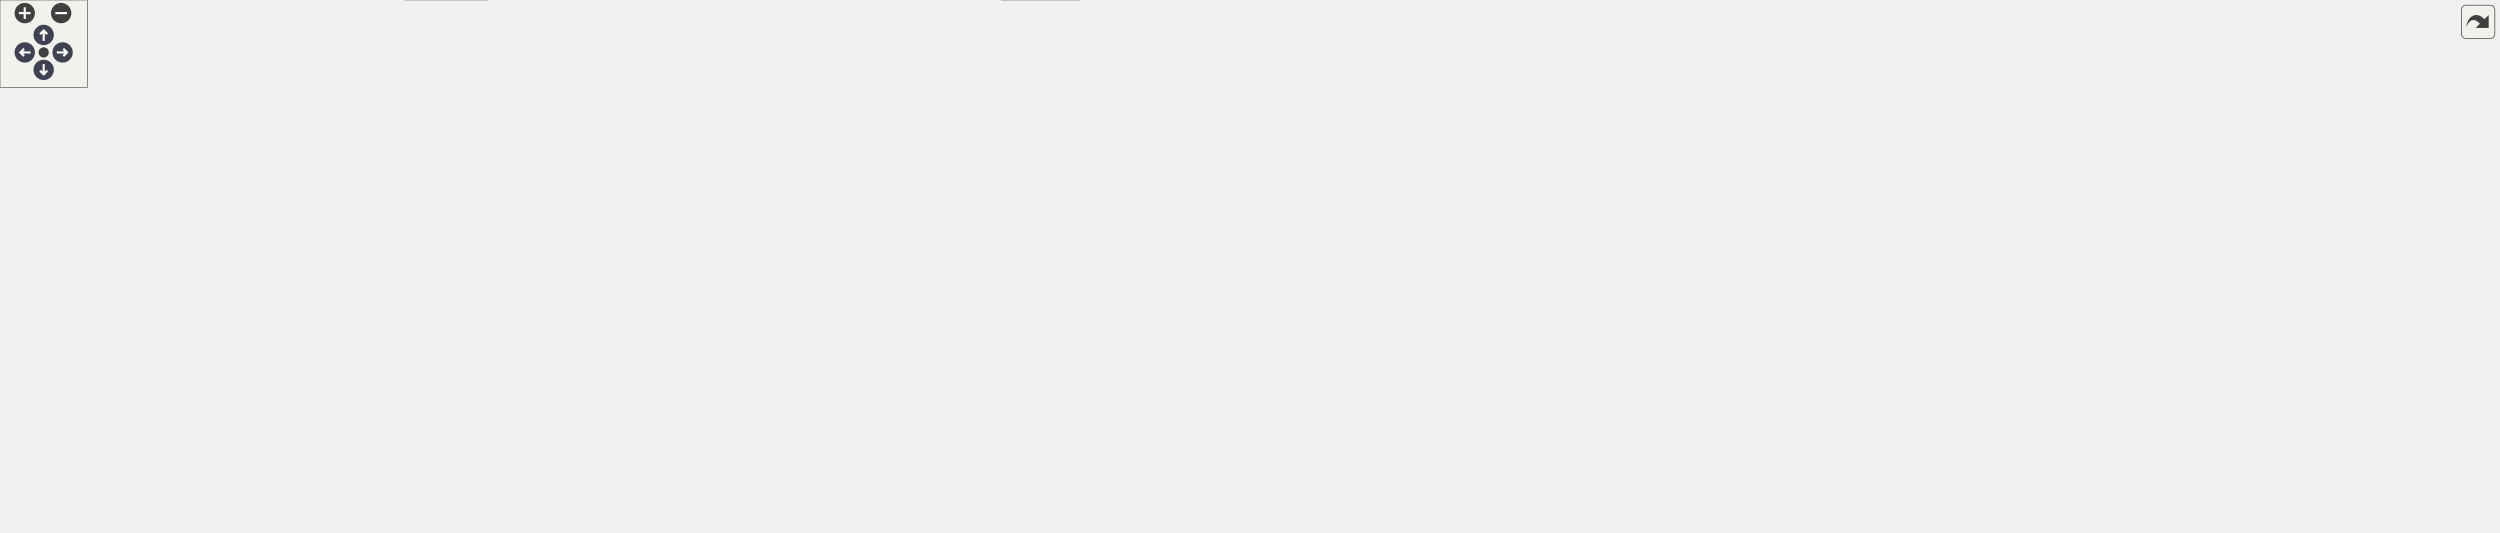
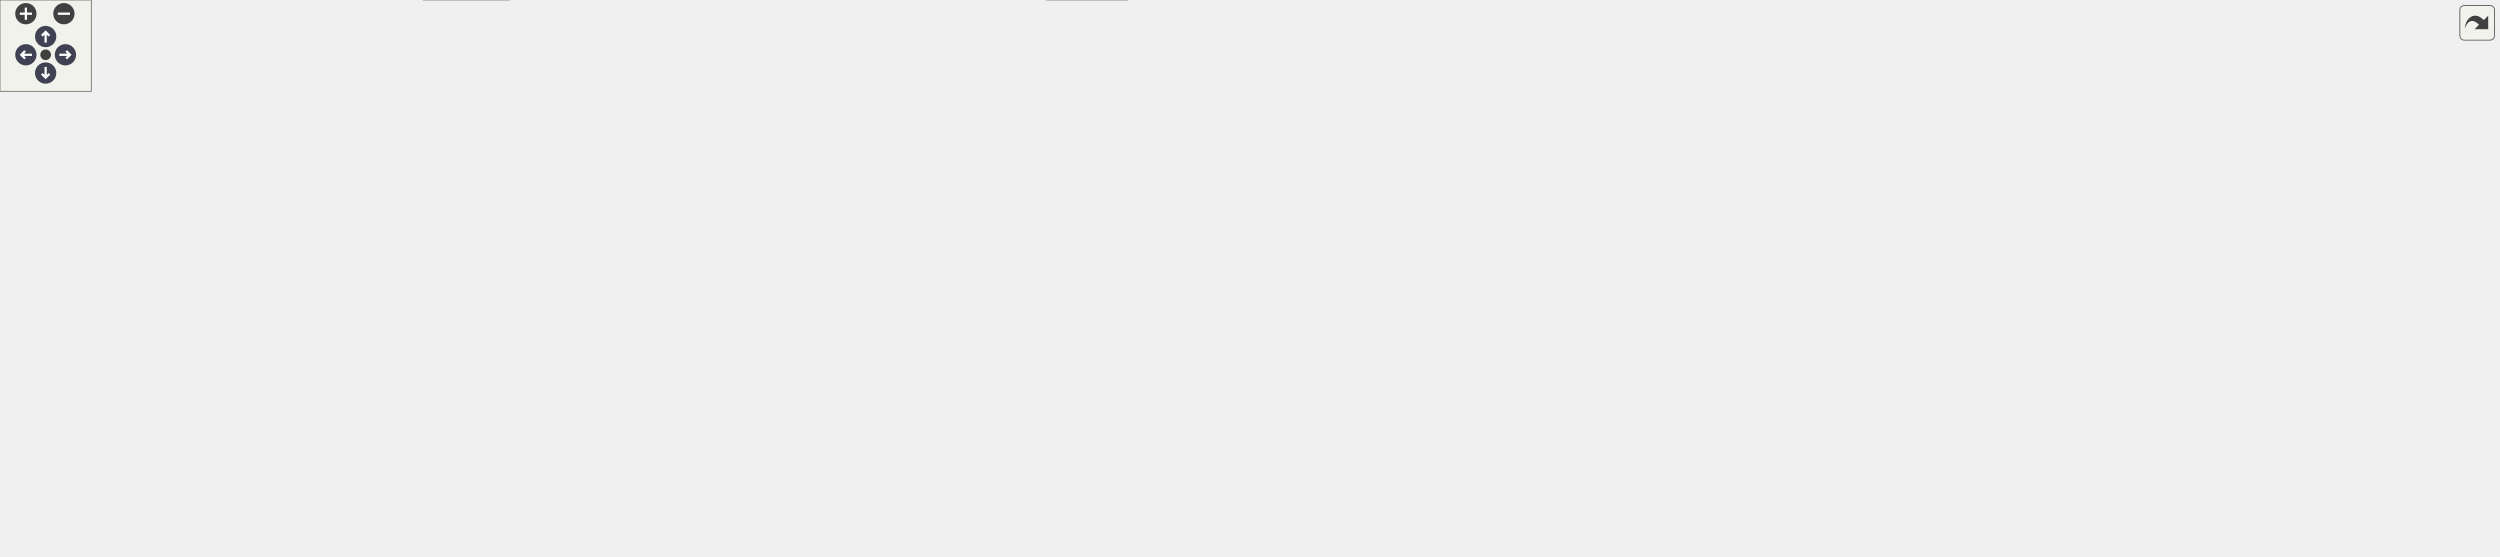
<svg xmlns="http://www.w3.org/2000/svg" xmlns:xlink="http://www.w3.org/1999/xlink" id="main" version="1.1" xml:space="preserve">
  <style type="text/css">
.node, .edge {opacity: 0.7;}
.node.selected, .edge.selected {opacity: 1;}
.edge:hover path { stroke: red; }
.edge:hover polygon { stroke: red; fill: red; }
</style>
  <defs>
    <circle id="rim" cx="0" cy="0" r="7" />
    <circle id="rim2" cx="0" cy="0" r="3.5" />
    <g id="zoomPlus">
      <use xlink:href="#rim" fill="#404040">
        <set attributeName="fill" to="#808080" begin="zoomplus.mouseover" end="zoomplus.mouseout" />
      </use>
      <path d="M-4,0h8M0,-4v8" fill="none" stroke="white" stroke-width="1.5" pointer-events="none" />
    </g>
    <g id="zoomMin">
      <use xlink:href="#rim" fill="#404040">
        <set attributeName="fill" to="#808080" begin="zoomminus.mouseover" end="zoomminus.mouseout" />
      </use>
      <path d="M-4,0h8" fill="none" stroke="white" stroke-width="1.5" pointer-events="none" />
    </g>
    <g id="arrowUp" transform="translate(30 24)">
      <use xlink:href="#rim" />
      <path pointer-events="none" fill="none" stroke="white" stroke-width="1.5" d="M0,-3.0v7 M-2.5,-0.5L0,-3.0L2.5,-0.5" />
    </g>
    <g id="arrowRight" transform="rotate(90) translate(36 -43)">
      <use xlink:href="#rim" />
      <path pointer-events="none" fill="none" stroke="white" stroke-width="1.5" d="M0,-3.0v7 M-2.5,-0.5L0,-3.0L2.5,-0.5" />
    </g>
    <g id="arrowDown" transform="rotate(180) translate(-30 -48)">
      <use xlink:href="#rim" />
      <path pointer-events="none" fill="none" stroke="white" stroke-width="1.5" d="M0,-3.0v7 M-2.5,-0.5L0,-3.0L2.5,-0.5" />
    </g>
    <g id="arrowLeft" transform="rotate(270) translate(-36 17)">
      <use xlink:href="#rim" />
      <path pointer-events="none" fill="none" stroke="white" stroke-width="1.5" d="M0,-3.0v7 M-2.5,-0.5L0,-3.0L2.5,-0.5" />
    </g>
    <g id="resetDef">
      <use xlink:href="#rim2" fill="#404040">
        <set attributeName="fill" to="#808080" begin="reset.mouseover" end="reset.mouseout" />
      </use>
    </g>
  </defs>
  <svg id="graph" class="graph">
    <g id="viewport">
      <g id="Node000001" class="node">
        <g id="a_Node000001">
          <a xlink:title=" ">
-             <polygon fill="#999999" stroke="#666666" points="965,-305 814,-305 814,-275 965,-275 965,-305" />
-             <text text-anchor="start" x="822" y="-293" font-family="Helvetica,sans-Serif" font-size="10.00">src/controllers/src</text>
-             <text text-anchor="middle" x="889.5" y="-282" font-family="Helvetica,sans-Serif" font-size="10.00">/MultiWindowController.cpp</text>
+             <polygon fill="#999999" stroke="#666666" points="869,-305 718,-305 718,-275 869,-275 869,-305" />
+             <text text-anchor="start" x="726" y="-293" font-family="Helvetica,sans-Serif" font-size="10.00">src/controllers/src</text>
+             <text text-anchor="middle" x="793.5" y="-282" font-family="Helvetica,sans-Serif" font-size="10.00">/MultiWindowController.cpp</text>
          </a>
        </g>
      </g>
      <g id="Node000002" class="node">
        <g id="a_Node000002">
          <a xlink:href="MultiWindowController_8hpp.html" target="_top" xlink:title=" ">
            <polygon fill="white" stroke="#666666" points="565,-239 362,-239 362,-220 565,-220 565,-239" />
            <text text-anchor="middle" x="463.5" y="-227" font-family="Helvetica,sans-Serif" font-size="10.00">controllers/MultiWindowController.hpp</text>
          </a>
        </g>
      </g>
      <g id="edge1_Node000001_Node000002" class="edge">
        <g id="a_edge1_Node000001_Node000002">
          <a xlink:title=" ">
-             <path fill="none" stroke="#63b8ff" d="M813.83,-278.61C735.23,-267.82 613.14,-251.05 535.81,-240.43" />
-             <polygon fill="#63b8ff" stroke="#63b8ff" points="536.05,-236.93 525.67,-239.04 535.1,-243.87 536.05,-236.93" />
+             <path fill="none" stroke="#63b8ff" d="M717.79,-275.58C658.14,-265 576.2,-250.48 521.64,-240.81" />
+             <polygon fill="#63b8ff" stroke="#63b8ff" points="522.23,-237.36 511.78,-239.06 521.01,-244.25 522.23,-237.36" />
          </a>
        </g>
      </g>
      <g id="Node000004" class="node">
        <g id="a_Node000004">
          <a xlink:title=" ">
            <polygon fill="#e0e0e0" stroke="#999999" points="95,-129 0,-129 0,-110 95,-110 95,-129" />
            <text text-anchor="middle" x="47.5" y="-117" font-family="Helvetica,sans-Serif" font-size="10.00">vtkImageData.h</text>
          </a>
        </g>
      </g>
      <g id="edge28_Node000001_Node000004" class="edge">
        <g id="a_edge28_Node000001_Node000004">
          <a xlink:title=" ">
-             <path fill="none" stroke="#63b8ff" d="M813.73,-288.53C708.76,-286.39 513.8,-277.06 352.5,-239 245.24,-213.69 125.39,-158.69 73.63,-133.53" />
-             <polygon fill="#63b8ff" stroke="#63b8ff" points="75.01,-130.31 64.49,-129.06 71.93,-136.6 75.01,-130.31" />
+             <path fill="none" stroke="#63b8ff" d="M717.94,-286.34C629.28,-281.87 478.37,-270.03 352.5,-239 245.76,-212.68 126.1,-158.43 74.06,-133.52" />
+             <polygon fill="#63b8ff" stroke="#63b8ff" points="75.38,-130.28 64.86,-129.09 72.34,-136.59 75.38,-130.28" />
          </a>
        </g>
      </g>
      <g id="Node000011" class="node">
        <g id="a_Node000011">
          <a xlink:title=" ">
            <polygon fill="#e0e0e0" stroke="#999999" points="478.5,-74 436.5,-74 436.5,-55 478.5,-55 478.5,-74" />
            <text text-anchor="middle" x="457.5" y="-62" font-family="Helvetica,sans-Serif" font-size="10.00">array</text>
          </a>
        </g>
      </g>
-       <g id="edge34_Node000001_Node000011" class="edge">
-         <g id="a_edge34_Node000001_Node000011">
-           <a xlink:title=" ">
-             <path fill="none" stroke="#63b8ff" d="M813.66,-278.41C776.2,-271.02 731.27,-258.81 694.5,-239 619.44,-198.55 623.46,-157.28 552.5,-110 532.37,-96.58 507.55,-85.11 488.33,-77.17" />
-             <polygon fill="#63b8ff" stroke="#63b8ff" points="489.42,-73.84 478.84,-73.35 486.81,-80.34 489.42,-73.84" />
+       <g id="edge33_Node000001_Node000011" class="edge">
+         <g id="a_edge33_Node000001_Node000011">
+           <a xlink:title=" ">
+             <path fill="none" stroke="#63b8ff" d="M761.32,-274.95C741.86,-265.84 716.94,-253.08 696.5,-239 625.74,-190.25 624.17,-157.4 552.5,-110 532.32,-96.65 507.5,-85.18 488.29,-77.22" />
+             <polygon fill="#63b8ff" stroke="#63b8ff" points="489.4,-73.89 478.81,-73.39 486.77,-80.38 489.4,-73.89" />
          </a>
        </g>
      </g>
      <g id="Node000012" class="node">
        <g id="a_Node000012">
          <a xlink:href="SphereController_8hpp.html" target="_top" xlink:title=" ">
            <polygon fill="white" stroke="#666666" points="544,-129 371,-129 371,-110 544,-110 544,-129" />
            <text text-anchor="middle" x="457.5" y="-117" font-family="Helvetica,sans-Serif" font-size="10.00">controllers/SphereController.hpp</text>
          </a>
        </g>
      </g>
-       <g id="edge35_Node000001_Node000012" class="edge">
-         <g id="a_edge35_Node000001_Node000012">
-           <a xlink:title=" ">
-             <path fill="none" stroke="#63b8ff" d="M813.98,-284.51C761.42,-278.97 690.93,-266.61 634.5,-239 589.51,-216.99 591.3,-192.59 549.5,-165 530.3,-152.32 506.94,-141.07 488.56,-133.05" />
+       <g id="edge34_Node000001_Node000012" class="edge">
+         <g id="a_edge34_Node000001_Node000012">
+           <a xlink:title=" ">
+             <path fill="none" stroke="#63b8ff" d="M727.97,-274.9C698.26,-266.9 663.41,-255.19 634.5,-239 590.8,-214.53 591.3,-192.59 549.5,-165 530.3,-152.32 506.94,-141.07 488.56,-133.05" />
            <polygon fill="#63b8ff" stroke="#63b8ff" points="489.76,-129.76 479.19,-129.05 487.02,-136.2 489.76,-129.76" />
          </a>
        </g>
      </g>
      <g id="Node000013" class="node">
        <g id="a_Node000013">
          <a xlink:href="RenderScheduler_8hpp.html" target="_top" xlink:title=" ">
            <polygon fill="white" stroke="#666666" points="830.5,-129 676.5,-129 676.5,-110 830.5,-110 830.5,-129" />
            <text text-anchor="middle" x="753.5" y="-117" font-family="Helvetica,sans-Serif" font-size="10.00">render/RenderScheduler.hpp</text>
          </a>
        </g>
      </g>
-       <g id="edge36_Node000001_Node000013" class="edge">
-         <g id="a_edge36_Node000001_Node000013">
-           <a xlink:title=" ">
-             <path fill="none" stroke="#63b8ff" d="M813.64,-277.85C769.12,-269.59 719.02,-256.69 705.5,-239 680.91,-206.84 715.72,-160.36 737.78,-136.28" />
-             <polygon fill="#63b8ff" stroke="#63b8ff" points="740.31,-138.69 744.66,-129.03 735.24,-133.87 740.31,-138.69" />
+       <g id="edge35_Node000001_Node000013" class="edge">
+         <g id="a_edge35_Node000001_Node000013">
+           <a xlink:title=" ">
+             <path fill="none" stroke="#63b8ff" d="M749.3,-274.85C732.52,-267.08 715.13,-255.55 705.5,-239 685.51,-204.66 716.95,-160.4 737.67,-136.89" />
+             <polygon fill="#63b8ff" stroke="#63b8ff" points="740.52,-138.95 744.7,-129.22 735.36,-134.22 740.52,-138.95" />
          </a>
        </g>
      </g>
      <g id="Node000017" class="node">
        <g id="a_Node000017">
          <a xlink:title=" ">
            <polygon fill="#e0e0e0" stroke="#999999" points="872,-239 715,-239 715,-220 872,-220 872,-239" />
            <text text-anchor="middle" x="793.5" y="-227" font-family="Helvetica,sans-Serif" font-size="10.00">QVTKOpenGLNativeWidget.h</text>
          </a>
        </g>
      </g>
      <g id="edge26_Node000001_Node000017" class="edge">
        <g id="a_edge26_Node000001_Node000017">
          <a xlink:title=" ">
-             <path fill="none" stroke="#63b8ff" d="M866.26,-274.84C851.1,-265.6 831.39,-253.59 816.31,-244.4" />
-             <polygon fill="#63b8ff" stroke="#63b8ff" points="817.96,-241.31 807.6,-239.09 814.32,-247.29 817.96,-241.31" />
+             <path fill="none" stroke="#63b8ff" d="M793.5,-274.84C793.5,-267.21 793.5,-257.7 793.5,-249.45" />
+             <polygon fill="#63b8ff" stroke="#63b8ff" points="797,-249.27 793.5,-239.27 790,-249.27 797,-249.27" />
          </a>
        </g>
      </g>
      <g id="Node000018" class="node">
        <g id="a_Node000018">
          <a xlink:title=" ">
            <polygon fill="#e0e0e0" stroke="#999999" points="1080.5,-239 890.5,-239 890.5,-220 1080.5,-220 1080.5,-239" />
            <text text-anchor="middle" x="985.5" y="-227" font-family="Helvetica,sans-Serif" font-size="10.00">vtkGenericOpenGLRenderWindow.h</text>
          </a>
        </g>
      </g>
      <g id="edge27_Node000001_Node000018" class="edge">
        <g id="a_edge27_Node000001_Node000018">
          <a xlink:title=" ">
-             <path fill="none" stroke="#63b8ff" d="M912.74,-274.84C927.9,-265.6 947.61,-253.59 962.69,-244.4" />
-             <polygon fill="#63b8ff" stroke="#63b8ff" points="964.68,-247.29 971.4,-239.09 961.04,-241.31 964.68,-247.29" />
+             <path fill="none" stroke="#63b8ff" d="M839.49,-274.99C872.62,-264.89 916.79,-251.44 947.84,-241.98" />
+             <polygon fill="#63b8ff" stroke="#63b8ff" points="948.88,-245.32 957.43,-239.05 946.84,-238.62 948.88,-245.32" />
          </a>
        </g>
      </g>
      <g id="Node000019" class="node">
        <g id="a_Node000019">
          <a xlink:title=" ">
            <polygon fill="#e0e0e0" stroke="#999999" points="1260,-239 1099,-239 1099,-220 1260,-220 1260,-239" />
            <text text-anchor="middle" x="1179.5" y="-227" font-family="Helvetica,sans-Serif" font-size="10.00">vtkRenderWindowInteractor.h</text>
          </a>
        </g>
      </g>
      <g id="edge29_Node000001_Node000019" class="edge">
        <g id="a_edge29_Node000001_Node000019">
          <a xlink:title=" ">
-             <path fill="none" stroke="#63b8ff" d="M958.96,-274.99C1010.64,-264.56 1080.06,-250.56 1127.12,-241.07" />
-             <polygon fill="#63b8ff" stroke="#63b8ff" points="1127.99,-244.46 1137.1,-239.05 1126.6,-237.6 1127.99,-244.46" />
+             <path fill="none" stroke="#63b8ff" d="M869.3,-277.51C940.31,-266.75 1045.37,-250.83 1113.14,-240.56" />
+             <polygon fill="#63b8ff" stroke="#63b8ff" points="1113.91,-243.98 1123.27,-239.02 1112.86,-237.06 1113.91,-243.98" />
          </a>
        </g>
      </g>
      <g id="Node000020" class="node">
        <g id="a_Node000020">
          <a xlink:title=" ">
            <polygon fill="#e0e0e0" stroke="#999999" points="1412.5,-239 1278.5,-239 1278.5,-220 1412.5,-220 1412.5,-239" />
            <text text-anchor="middle" x="1345.5" y="-227" font-family="Helvetica,sans-Serif" font-size="10.00">vtkRendererCollection.h</text>
          </a>
        </g>
      </g>
      <g id="edge30_Node000001_Node000020" class="edge">
        <g id="a_edge30_Node000001_Node000020">
          <a xlink:title=" ">
-             <path fill="none" stroke="#63b8ff" d="M965.05,-279.31C1049.21,-268.51 1184.5,-251.15 1269.03,-240.31" />
-             <polygon fill="#63b8ff" stroke="#63b8ff" points="1269.6,-243.77 1279.07,-239.02 1268.71,-236.82 1269.6,-243.77" />
+             <path fill="none" stroke="#63b8ff" d="M869.36,-281.19C961.2,-271.7 1120.87,-255.09 1268.23,-239.13" />
+             <polygon fill="#63b8ff" stroke="#63b8ff" points="1268.8,-242.59 1278.37,-238.03 1268.05,-235.63 1268.8,-242.59" />
          </a>
        </g>
      </g>
      <g id="Node000021" class="node">
        <g id="a_Node000021">
          <a xlink:title=" ">
            <polygon fill="#e0e0e0" stroke="#999999" points="1570.5,-239 1430.5,-239 1430.5,-220 1570.5,-220 1570.5,-239" />
            <text text-anchor="middle" x="1500.5" y="-227" font-family="Helvetica,sans-Serif" font-size="10.00">vtkResliceImageViewer.h</text>
          </a>
        </g>
      </g>
      <g id="edge31_Node000001_Node000021" class="edge">
        <g id="a_edge31_Node000001_Node000021">
          <a xlink:title=" ">
-             <path fill="none" stroke="#63b8ff" d="M965.3,-282.2C1066.5,-273.05 1251.64,-256.05 1420.24,-239.12" />
-             <polygon fill="#63b8ff" stroke="#63b8ff" points="1420.69,-242.59 1430.29,-238.1 1419.99,-235.62 1420.69,-242.59" />
+             <path fill="none" stroke="#63b8ff" d="M869.44,-283.64C985.68,-275.28 1214.95,-258.19 1420.23,-239.1" />
+             <polygon fill="#63b8ff" stroke="#63b8ff" points="1420.67,-242.57 1430.3,-238.16 1420.02,-235.6 1420.67,-242.57" />
          </a>
        </g>
      </g>
      <g id="Node000022" class="node">
        <g id="a_Node000022">
          <a xlink:title=" ">
-             <polygon fill="#e0e0e0" stroke="#999999" points="1644.5,-239 1588.5,-239 1588.5,-220 1644.5,-220 1644.5,-239" />
-             <text text-anchor="middle" x="1616.5" y="-227" font-family="Helvetica,sans-Serif" font-size="10.00">QDebug</text>
+             <polygon fill="#e0e0e0" stroke="#999999" points="1642,-239 1589,-239 1589,-220 1642,-220 1642,-239" />
+             <text text-anchor="middle" x="1615.5" y="-227" font-family="Helvetica,sans-Serif" font-size="10.00">QString</text>
          </a>
        </g>
      </g>
      <g id="edge32_Node000001_Node000022" class="edge">
        <g id="a_edge32_Node000001_Node000022">
          <a xlink:title=" ">
-             <path fill="none" stroke="#63b8ff" d="M965.22,-287.31C1090.8,-283.67 1350.1,-272.62 1578.15,-238.96" />
-             <polygon fill="#63b8ff" stroke="#63b8ff" points="1578.93,-242.39 1588.3,-237.45 1577.9,-235.46 1578.93,-242.39" />
-           </a>
-         </g>
-       </g>
-       <g id="Node000023" class="node">
-         <g id="a_Node000023">
-           <a xlink:title=" ">
-             <polygon fill="#e0e0e0" stroke="#999999" points="1716,-239 1663,-239 1663,-220 1716,-220 1716,-239" />
-             <text text-anchor="middle" x="1689.5" y="-227" font-family="Helvetica,sans-Serif" font-size="10.00">QString</text>
-           </a>
-         </g>
-       </g>
-       <g id="edge33_Node000001_Node000023" class="edge">
-         <g id="a_edge33_Node000001_Node000023">
-           <a xlink:title=" ">
-             <path fill="none" stroke="#63b8ff" d="M965.04,-288.21C1100.94,-285.89 1395.63,-276.7 1652.95,-238.79" />
-             <polygon fill="#63b8ff" stroke="#63b8ff" points="1653.49,-242.25 1662.86,-237.31 1652.45,-235.32 1653.49,-242.25" />
+             <path fill="none" stroke="#63b8ff" d="M869.27,-288.41C1008.19,-286.4 1312.98,-277.71 1578.63,-238.83" />
+             <polygon fill="#63b8ff" stroke="#63b8ff" points="1579.48,-242.24 1588.86,-237.32 1578.46,-235.32 1579.48,-242.24" />
          </a>
        </g>
      </g>
      <g id="Node000003" class="node">
        <g id="a_Node000003">
          <a xlink:href="IViewController_8hpp.html" target="_top" xlink:title=" ">
            <polygon fill="white" stroke="#666666" points="541,-184 374,-184 374,-165 541,-165 541,-184" />
            <text text-anchor="middle" x="457.5" y="-172" font-family="Helvetica,sans-Serif" font-size="10.00">controllers/IViewController.hpp</text>
          </a>
        </g>
      </g>
      <g id="edge2_Node000002_Node000003" class="edge">
        <g id="a_edge2_Node000002_Node000003">
          <a xlink:title=" ">
            <path fill="none" stroke="#63b8ff" d="M462.51,-219.75C461.72,-212.8 460.6,-202.85 459.61,-194.13" />
            <polygon fill="#63b8ff" stroke="#63b8ff" points="463.08,-193.63 458.47,-184.09 456.12,-194.42 463.08,-193.63" />
          </a>
        </g>
      </g>
      <g id="edge3_Node000003_Node000004" class="edge">
        <g id="a_edge3_Node000003_Node000004">
          <a xlink:title=" ">
            <path fill="none" stroke="#63b8ff" d="M389.46,-164.98C319.29,-156.16 206.71,-141.88 109.5,-129 108.2,-128.83 106.88,-128.65 105.55,-128.47" />
            <polygon fill="#63b8ff" stroke="#63b8ff" points="105.6,-124.95 95.22,-127.09 104.67,-131.89 105.6,-124.95" />
          </a>
        </g>
      </g>
      <g id="Node000005" class="node">
        <g id="a_Node000005">
          <a xlink:title=" ">
            <polygon fill="#e0e0e0" stroke="#999999" points="204.5,-74 100.5,-74 100.5,-55 204.5,-55 204.5,-74" />
            <text text-anchor="middle" x="152.5" y="-62" font-family="Helvetica,sans-Serif" font-size="10.00">vtkSmartPointer.h</text>
          </a>
        </g>
      </g>
      <g id="edge4_Node000003_Node000005" class="edge">
        <g id="a_edge4_Node000003_Node000005">
          <a xlink:title=" ">
            <path fill="none" stroke="#63b8ff" d="M373.82,-170.36C300.09,-165.88 199.96,-155.06 170.5,-129 158.04,-117.98 153.92,-99.03 152.69,-84.7" />
            <polygon fill="#63b8ff" stroke="#63b8ff" points="156.18,-84.26 152.22,-74.43 149.18,-84.58 156.18,-84.26" />
          </a>
        </g>
      </g>
      <g id="Node000006" class="node">
        <g id="a_Node000006">
          <a xlink:title=" ">
            <polygon fill="#e0e0e0" stroke="#999999" points="639.5,-74 581.5,-74 581.5,-55 639.5,-55 639.5,-74" />
            <text text-anchor="middle" x="610.5" y="-62" font-family="Helvetica,sans-Serif" font-size="10.00">memory</text>
          </a>
        </g>
      </g>
      <g id="edge5_Node000003_Node000006" class="edge">
        <g id="a_edge5_Node000003_Node000006">
          <a xlink:title=" ">
            <path fill="none" stroke="#63b8ff" d="M493.89,-164.94C517.09,-158.11 546.77,-146.71 568.5,-129 583.67,-116.64 595.34,-97.33 602.49,-83.25" />
            <polygon fill="#63b8ff" stroke="#63b8ff" points="605.71,-84.63 606.88,-74.1 599.4,-81.6 605.71,-84.63" />
          </a>
        </g>
      </g>
      <g id="Node000007" class="node">
        <g id="a_Node000007">
          <a xlink:title=" ">
            <polygon fill="#e0e0e0" stroke="#999999" points="554,-74 507,-74 507,-55 554,-55 554,-74" />
            <text text-anchor="middle" x="530.5" y="-62" font-family="Helvetica,sans-Serif" font-size="10.00">vector</text>
          </a>
        </g>
      </g>
      <g id="edge6_Node000003_Node000007" class="edge">
        <g id="a_edge6_Node000003_Node000007">
          <a xlink:title=" ">
            <path fill="none" stroke="#63b8ff" d="M499.03,-164.94C518.81,-158.55 540.68,-147.6 552.5,-129 561.66,-114.6 553.17,-95.93 544.21,-82.57" />
            <polygon fill="#63b8ff" stroke="#63b8ff" points="546.88,-80.28 538.15,-74.28 541.23,-84.42 546.88,-80.28" />
          </a>
        </g>
      </g>
      <g id="Node000008" class="node">
        <g id="a_Node000008">
          <a xlink:href="IControllerBase_8hpp.html" target="_top" xlink:title=" ">
            <polygon fill="white" stroke="#666666" points="390,-74 223,-74 223,-55 390,-55 390,-74" />
            <text text-anchor="middle" x="306.5" y="-62" font-family="Helvetica,sans-Serif" font-size="10.00">controllers/IControllerBase.hpp</text>
          </a>
        </g>
      </g>
      <g id="edge7_Node000003_Node000008" class="edge">
        <g id="a_edge7_Node000003_Node000008">
          <a xlink:title=" ">
            <path fill="none" stroke="#63b8ff" d="M373.95,-171.62C301.68,-168.02 205.02,-157.78 180.5,-129 157.85,-102.42 199.51,-85.75 240.87,-76.2" />
            <polygon fill="#63b8ff" stroke="#63b8ff" points="241.75,-79.59 250.78,-74.03 240.26,-72.75 241.75,-79.59" />
          </a>
        </g>
      </g>
      <g id="Node000010" class="node">
        <g id="a_Node000010">
          <a xlink:href="SliceController_8hpp.html" target="_top" xlink:title=" ">
            <polygon fill="white" stroke="#666666" points="353,-129 190,-129 190,-110 353,-110 353,-129" />
            <text text-anchor="middle" x="271.5" y="-117" font-family="Helvetica,sans-Serif" font-size="10.00">controllers/SliceController.hpp</text>
          </a>
        </g>
      </g>
      <g id="edge9_Node000003_Node000010" class="edge">
        <g id="a_edge9_Node000003_Node000010">
          <a xlink:title=" ">
            <path fill="none" stroke="#63b8ff" d="M427.62,-164.98C396.12,-156.01 346.33,-141.82 311.47,-131.89" />
            <polygon fill="#63b8ff" stroke="#63b8ff" points="312.19,-128.46 301.62,-129.08 310.28,-135.19 312.19,-128.46" />
          </a>
        </g>
      </g>
      <g id="edge14_Node000003_Node000012" class="edge">
        <g id="a_edge14_Node000003_Node000012">
          <a xlink:title=" ">
            <path fill="none" stroke="#63b8ff" d="M457.5,-164.75C457.5,-157.8 457.5,-147.85 457.5,-139.13" />
            <polygon fill="#63b8ff" stroke="#63b8ff" points="461,-139.09 457.5,-129.09 454,-139.09 461,-139.09" />
          </a>
        </g>
      </g>
      <g id="edge19_Node000003_Node000013" class="edge">
        <g id="a_edge19_Node000003_Node000013">
          <a xlink:title=" ">
            <path fill="none" stroke="#63b8ff" d="M505.06,-164.98C556.9,-155.7 639.89,-140.84 695.51,-130.88" />
            <polygon fill="#63b8ff" stroke="#63b8ff" points="696.34,-134.29 705.57,-129.08 695.11,-127.4 696.34,-134.29" />
          </a>
        </g>
      </g>
      <g id="Node000009" class="node">
        <g id="a_Node000009">
          <a xlink:title=" ">
            <polygon fill="#e0e0e0" stroke="#999999" points="334.5,-19 278.5,-19 278.5,0 334.5,0 334.5,-19" />
            <text text-anchor="middle" x="306.5" y="-7" font-family="Helvetica,sans-Serif" font-size="10.00">QObject</text>
          </a>
        </g>
      </g>
      <g id="edge8_Node000008_Node000009" class="edge">
        <g id="a_edge8_Node000008_Node000009">
          <a xlink:title=" ">
            <path fill="none" stroke="#63b8ff" d="M306.5,-54.75C306.5,-47.8 306.5,-37.85 306.5,-29.13" />
            <polygon fill="#63b8ff" stroke="#63b8ff" points="310,-29.09 306.5,-19.09 303,-29.09 310,-29.09" />
          </a>
        </g>
      </g>
      <g id="edge10_Node000010_Node000005" class="edge">
        <g id="a_edge10_Node000010_Node000005">
          <a xlink:title=" ">
            <path fill="none" stroke="#63b8ff" d="M252.38,-109.98C233.15,-101.42 203.27,-88.11 181.19,-78.28" />
            <polygon fill="#63b8ff" stroke="#63b8ff" points="182.53,-75.04 171.97,-74.17 179.68,-81.44 182.53,-75.04" />
          </a>
        </g>
      </g>
      <g id="edge12_Node000010_Node000007" class="edge">
        <g id="a_edge12_Node000010_Node000007">
          <a xlink:title=" ">
            <path fill="none" stroke="#63b8ff" d="M313.11,-109.98C364.16,-99.54 449.71,-82.03 496.83,-72.39" />
            <polygon fill="#63b8ff" stroke="#63b8ff" points="497.73,-75.78 506.83,-70.34 496.33,-68.92 497.73,-75.78" />
          </a>
        </g>
      </g>
      <g id="edge13_Node000010_Node000008" class="edge">
        <g id="a_edge13_Node000010_Node000008">
          <a xlink:title=" ">
            <path fill="none" stroke="#63b8ff" d="M277.28,-109.75C282.12,-102.42 289.18,-91.73 295.14,-82.7" />
            <polygon fill="#63b8ff" stroke="#63b8ff" points="298.24,-84.36 300.83,-74.09 292.4,-80.5 298.24,-84.36" />
          </a>
        </g>
      </g>
      <g id="edge11_Node000010_Node000011" class="edge">
        <g id="a_edge11_Node000010_Node000011">
          <a xlink:title=" ">
            <path fill="none" stroke="#63b8ff" d="M301.38,-109.98C335.78,-100.18 391.98,-84.17 426.74,-74.26" />
            <polygon fill="#63b8ff" stroke="#63b8ff" points="427.71,-77.63 436.37,-71.52 425.79,-70.9 427.71,-77.63" />
          </a>
        </g>
      </g>
      <g id="edge15_Node000012_Node000005" class="edge">
        <g id="a_edge15_Node000012_Node000005">
          <a xlink:title=" ">
            <path fill="none" stroke="#63b8ff" d="M408.5,-109.98C354.88,-100.67 268.96,-85.74 211.64,-75.78" />
            <polygon fill="#63b8ff" stroke="#63b8ff" points="212.09,-72.3 201.63,-74.04 210.89,-79.2 212.09,-72.3" />
          </a>
        </g>
      </g>
      <g id="edge17_Node000012_Node000007" class="edge">
        <g id="a_edge17_Node000012_Node000007">
          <a xlink:title=" ">
            <path fill="none" stroke="#63b8ff" d="M469.23,-109.98C480.23,-102 496.92,-89.88 510.1,-80.31" />
            <polygon fill="#63b8ff" stroke="#63b8ff" points="512.52,-82.88 518.56,-74.17 508.41,-77.21 512.52,-82.88" />
          </a>
        </g>
      </g>
      <g id="edge18_Node000012_Node000008" class="edge">
        <g id="a_edge18_Node000012_Node000008">
          <a xlink:title=" ">
            <path fill="none" stroke="#63b8ff" d="M433.24,-109.98C408.18,-101.19 368.87,-87.39 340.67,-77.49" />
            <polygon fill="#63b8ff" stroke="#63b8ff" points="341.8,-74.18 331.2,-74.17 339.48,-80.78 341.8,-74.18" />
          </a>
        </g>
      </g>
      <g id="edge16_Node000012_Node000011" class="edge">
        <g id="a_edge16_Node000012_Node000011">
          <a xlink:title=" ">
            <path fill="none" stroke="#63b8ff" d="M457.5,-109.75C457.5,-102.8 457.5,-92.85 457.5,-84.13" />
            <polygon fill="#63b8ff" stroke="#63b8ff" points="461,-84.09 457.5,-74.09 454,-84.09 461,-84.09" />
          </a>
        </g>
      </g>
      <g id="edge21_Node000013_Node000006" class="edge">
        <g id="a_edge21_Node000013_Node000006">
          <a xlink:title=" ">
            <path fill="none" stroke="#63b8ff" d="M730.52,-109.98C707,-101.27 670.21,-87.63 643.56,-77.75" />
            <polygon fill="#63b8ff" stroke="#63b8ff" points="644.49,-74.36 633.89,-74.17 642.05,-80.93 644.49,-74.36" />
          </a>
        </g>
      </g>
      <g id="edge23_Node000013_Node000007" class="edge">
        <g id="a_edge23_Node000013_Node000007">
          <a xlink:title=" ">
            <path fill="none" stroke="#63b8ff" d="M717.67,-109.98C675.34,-99.92 605.44,-83.31 564.1,-73.49" />
            <polygon fill="#63b8ff" stroke="#63b8ff" points="564.78,-70.05 554.24,-71.14 563.16,-76.86 564.78,-70.05" />
          </a>
        </g>
      </g>
      <g id="Node000014" class="node">
        <g id="a_Node000014">
          <a xlink:title=" ">
            <polygon fill="#e0e0e0" stroke="#999999" points="741,-19 688,-19 688,0 741,0 741,-19" />
            <text text-anchor="middle" x="714.5" y="-7" font-family="Helvetica,sans-Serif" font-size="10.00">cstddef</text>
          </a>
        </g>
      </g>
      <g id="edge20_Node000013_Node000014" class="edge">
        <g id="a_edge20_Node000013_Node000014">
          <a xlink:title=" ">
            <path fill="none" stroke="#63b8ff" d="M730.39,-109.98C714.91,-102.92 695.74,-91.23 686.5,-74 678.19,-58.5 688.46,-40.02 698.83,-27.01" />
            <polygon fill="#63b8ff" stroke="#63b8ff" points="701.58,-29.18 705.46,-19.33 696.28,-24.61 701.58,-29.18" />
          </a>
        </g>
      </g>
      <g id="Node000015" class="node">
        <g id="a_Node000015">
          <a xlink:title=" ">
            <polygon fill="#e0e0e0" stroke="#999999" points="933.5,-74 847.5,-74 847.5,-55 933.5,-55 933.5,-74" />
            <text text-anchor="middle" x="890.5" y="-62" font-family="Helvetica,sans-Serif" font-size="10.00">unordered_set</text>
          </a>
        </g>
      </g>
      <g id="edge22_Node000013_Node000015" class="edge">
        <g id="a_edge22_Node000013_Node000015">
          <a xlink:title=" ">
            <path fill="none" stroke="#63b8ff" d="M775.51,-109.98C797.95,-101.3 832.98,-87.75 858.49,-77.88" />
            <polygon fill="#63b8ff" stroke="#63b8ff" points="860.02,-81.04 868.09,-74.17 857.5,-74.51 860.02,-81.04" />
          </a>
        </g>
      </g>
      <g id="Node000016" class="node">
        <g id="a_Node000016">
          <a xlink:href="RenderTypes_8hpp.html" target="_top" xlink:title=" ">
            <polygon fill="white" stroke="#666666" points="829.5,-74 695.5,-74 695.5,-55 829.5,-55 829.5,-74" />
            <text text-anchor="middle" x="762.5" y="-62" font-family="Helvetica,sans-Serif" font-size="10.00">render/RenderTypes.hpp</text>
          </a>
        </g>
      </g>
      <g id="edge24_Node000013_Node000016" class="edge">
        <g id="a_edge24_Node000013_Node000016">
          <a xlink:title=" ">
            <path fill="none" stroke="#63b8ff" d="M754.99,-109.75C756.17,-102.8 757.86,-92.85 759.34,-84.13" />
            <polygon fill="#63b8ff" stroke="#63b8ff" points="762.82,-84.53 761.04,-74.09 755.92,-83.36 762.82,-84.53" />
          </a>
        </g>
      </g>
      <g id="edge25_Node000016_Node000014" class="edge">
        <g id="a_edge25_Node000016_Node000014">
          <a xlink:title=" ">
            <path fill="none" stroke="#63b8ff" d="M754.57,-54.75C747.65,-47.11 737.43,-35.82 729.05,-26.56" />
            <polygon fill="#63b8ff" stroke="#63b8ff" points="731.59,-24.15 722.28,-19.09 726.4,-28.85 731.59,-24.15" />
          </a>
        </g>
      </g>
    </g>
  </svg>
  <g id="navigator" transform="translate(0 0)" fill="#404254">
    <rect fill="#f2f5e9" fill-opacity="0.5" stroke="#606060" stroke-width=".5" x="0" y="0" width="60" height="60" />
    <use id="zoomplus" xlink:href="#zoomPlus" x="17" y="9" />
    <use id="zoomminus" xlink:href="#zoomMin" x="42" y="9" />
    <use id="reset" xlink:href="#resetDef" x="30" y="36" />
    <use id="arrowup" xlink:href="#arrowUp" x="0" y="0" />
    <use id="arrowright" xlink:href="#arrowRight" x="0" y="0" />
    <use id="arrowdown" xlink:href="#arrowDown" x="0" y="0" />
    <use id="arrowleft" xlink:href="#arrowLeft" x="0" y="0" />
  </g>
  <svg viewBox="0 0 15 15" width="100%" height="30px" preserveAspectRatio="xMaxYMin meet">
    <g id="arrow_out" transform="scale(0.3 0.3)">
      <a xlink:href="MultiWindowController_8cpp__incl_org.svg" target="_base">
        <rect id="button" ry="5" rx="5" y="6" x="6" height="38" width="38" fill="#f2f5e9" fill-opacity="0.5" stroke="#606060" stroke-width="1.0" />
        <path id="arrow" d="M 11.5,31.437 C 11.94,20.098 22.043,11.323 32.159,21.979 L 37.069,17.246 C 37.069,17.246 37.088,32 37.088,32 L 22.16,31.978 C 22.16,31.978 26.998,27.14 26.998,27.14 C 18.529,18.264 13.292,25.23 11.5,31.437 z" style="fill:#404040;" />
      </a>
    </g>
  </svg>
  <style type="text/css">

[data-mouse-over-selected='false'] { opacity: 0.7; }
[data-mouse-over-selected='true']  { opacity: 1.0; }

</style>
</svg>
